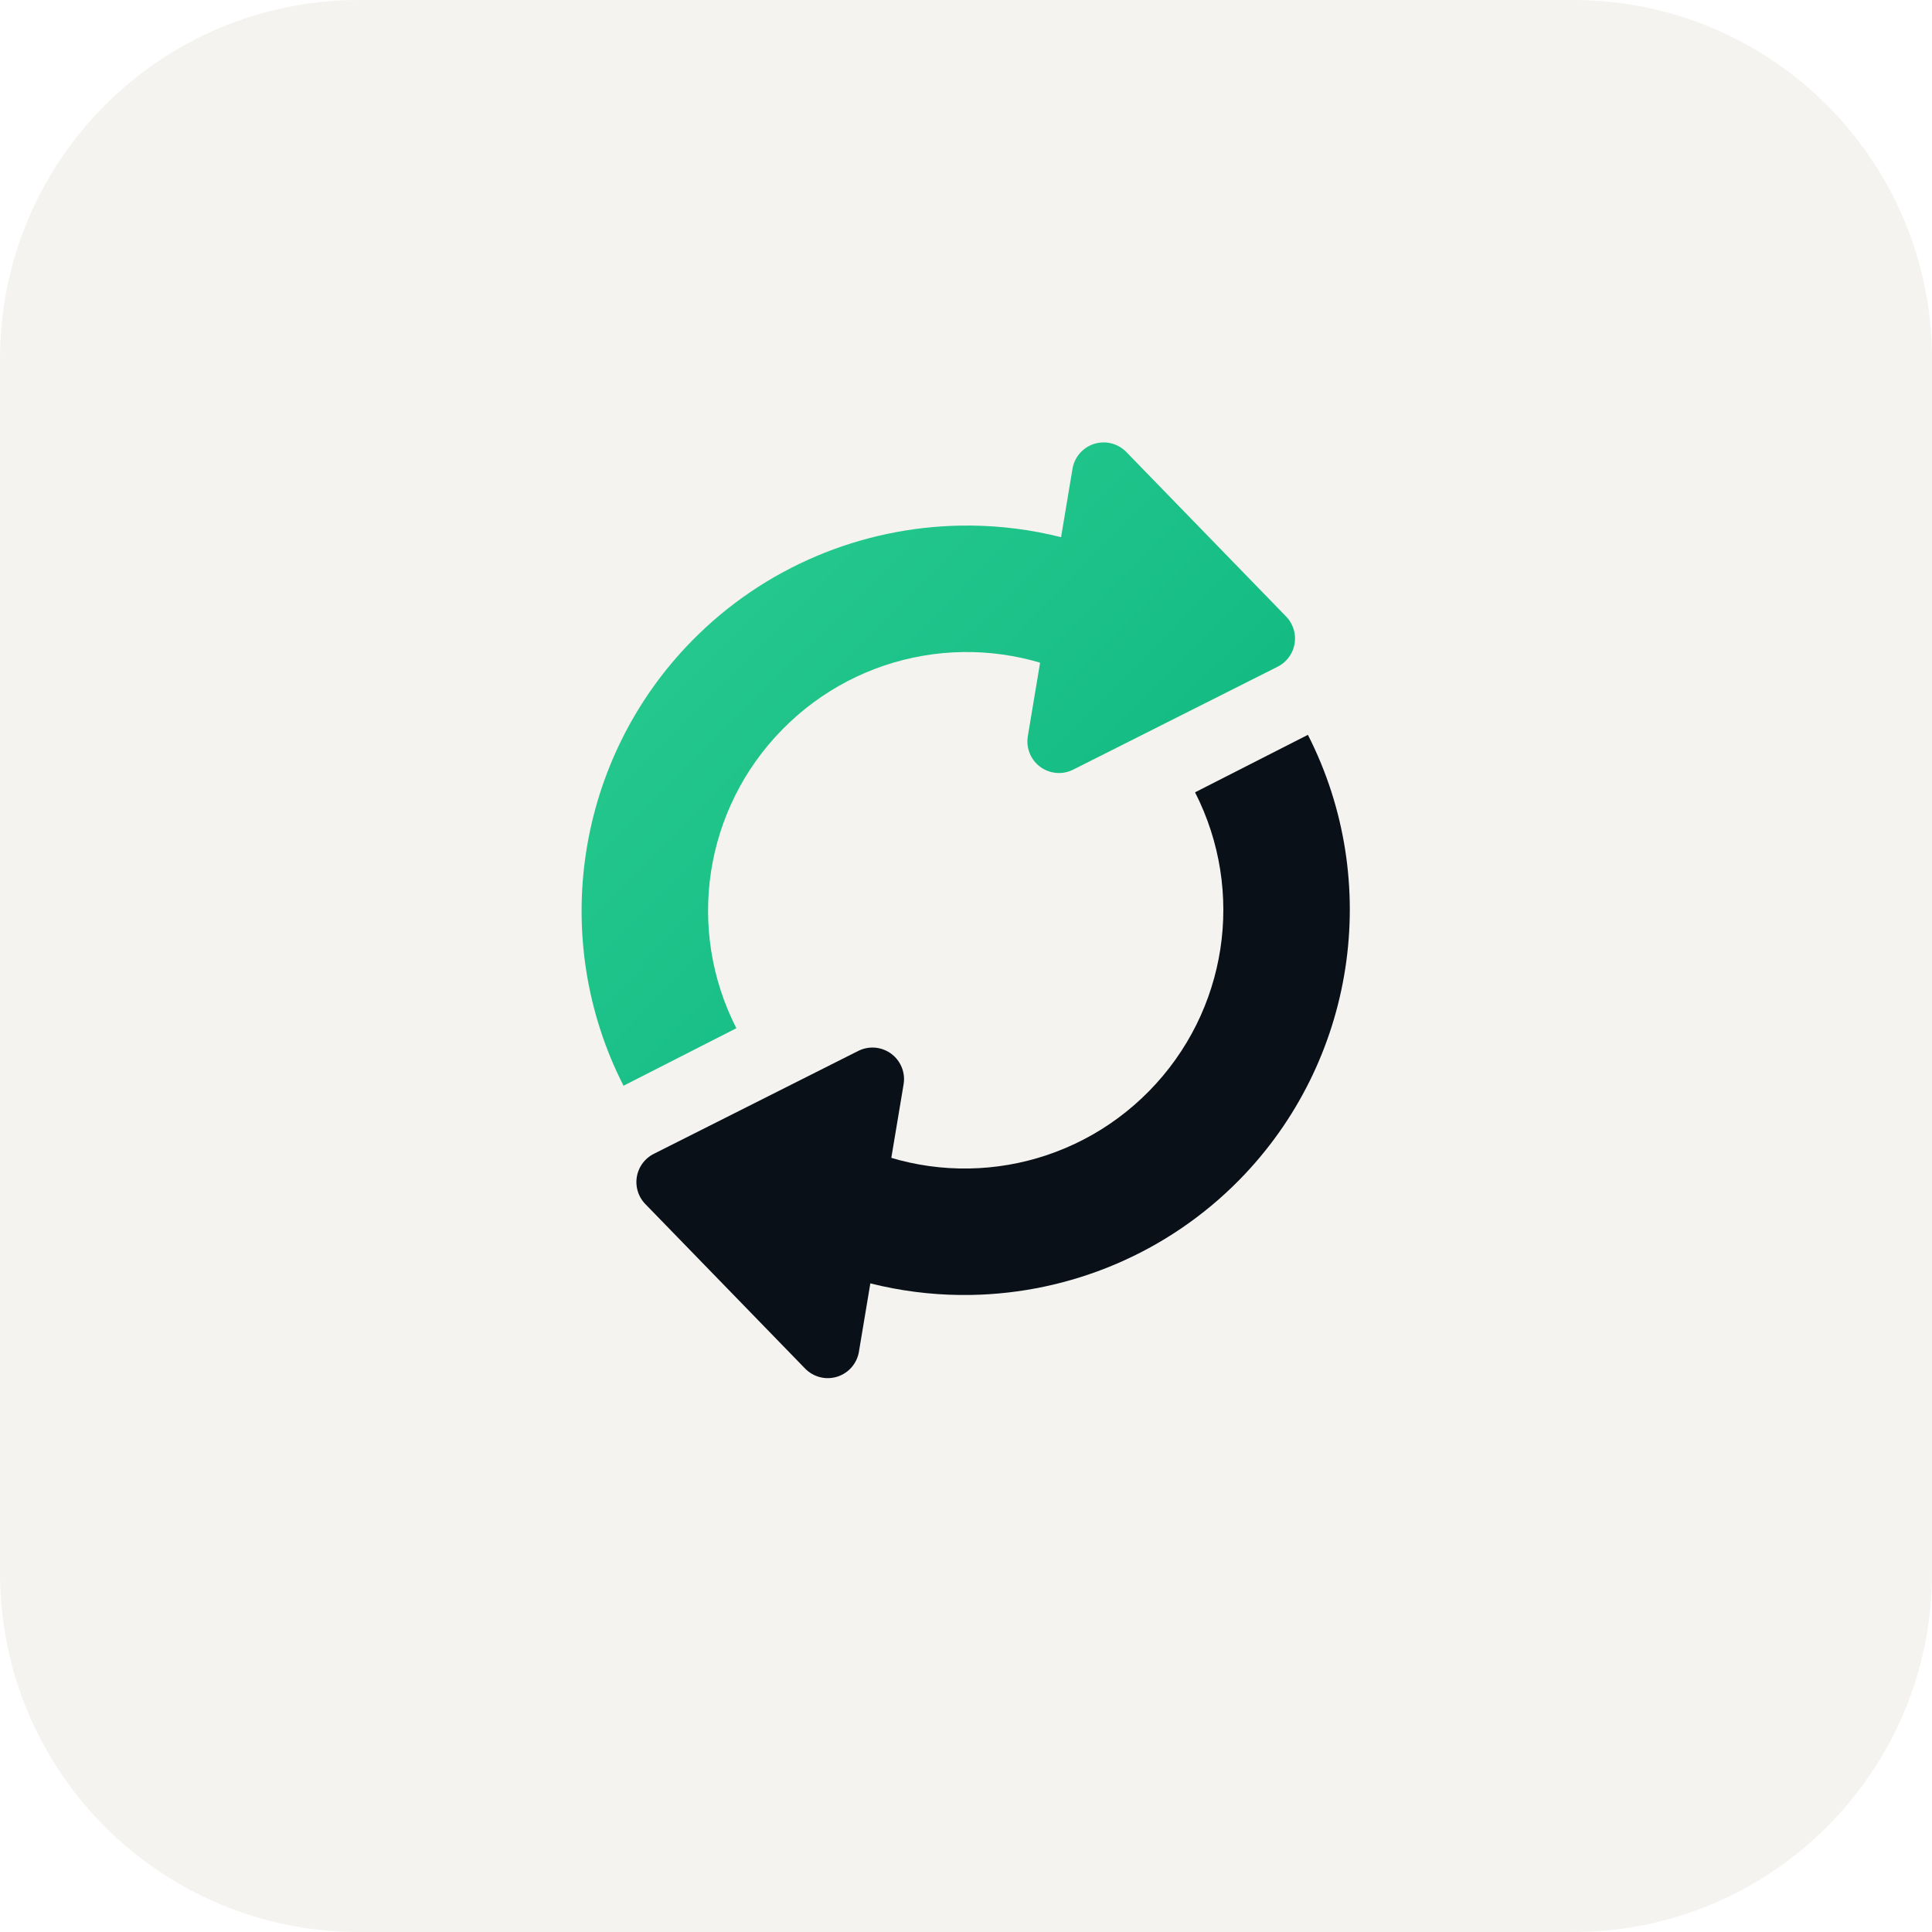
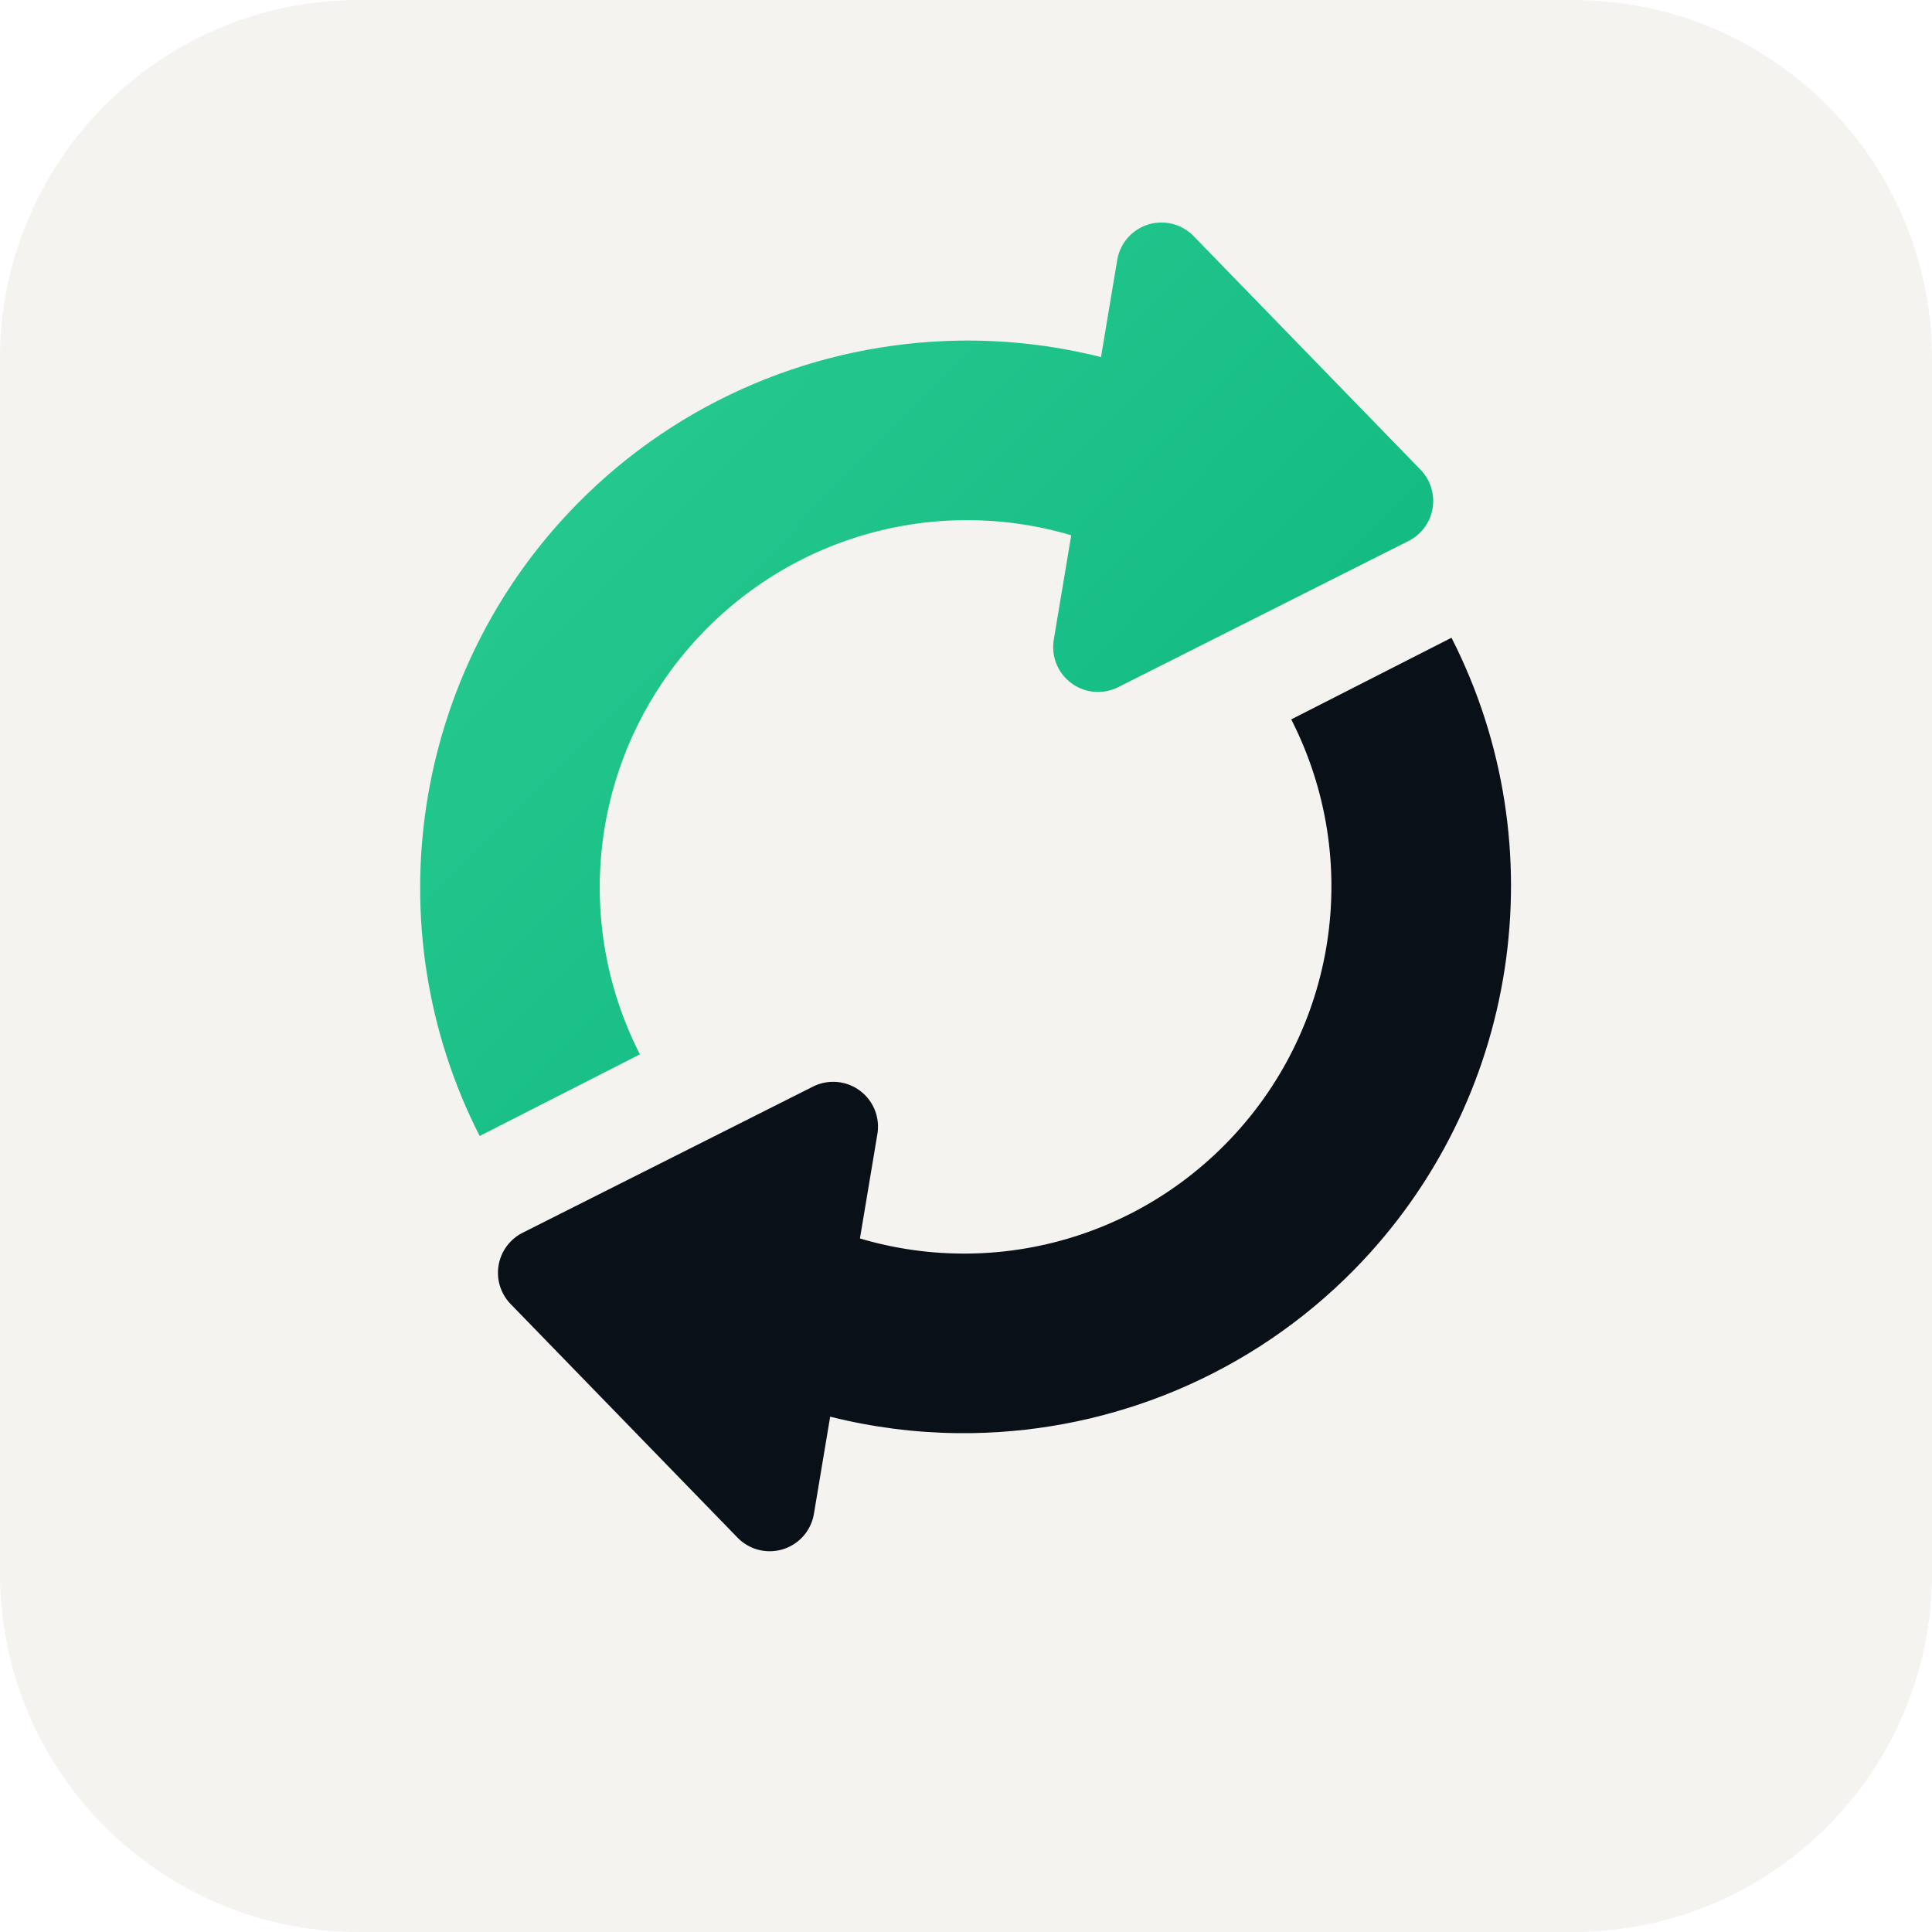
<svg xmlns="http://www.w3.org/2000/svg" width="512" height="512" viewBox="0 0 210 210" role="img" aria-labelledby="title desc">
  <defs>
    <linearGradient id="emeraldArrow" x1="66" y1="64" x2="138" y2="135" gradientUnits="userSpaceOnUse">
      <stop offset="0" stop-color="#34d399" />
      <stop offset="1" stop-color="#10b981" />
    </linearGradient>
    <clipPath id="roundedTile">
      <rect width="210" height="210" rx="39" />
    </clipPath>
  </defs>
  <g clip-path="url(#roundedTile)">
    <rect width="210" height="210" fill="#f5f3ef" />
-     <g transform="translate(1.031319 -48.00812)">
-       <path d="m 103.378,105.139 c -10.756,0.183 -21.313,4.497 -29.191,12.514 -12.605,12.827 -15.61,32.346 -7.445,48.369 l 12.266,-6.25 c -5.501,-10.796 -3.495,-23.83 4.998,-32.473 8.493,-8.643 21.49,-10.874 32.381,-5.562 l 6.033,-12.373 c -6.061,-2.956 -12.587,-4.334 -19.041,-4.225 z" fill="url(#emeraldArrow)" />
-       <path d="m 114.073,128.598 4.857,-29.069 17.369,17.881 z" fill="url(#emeraldArrow)" stroke="url(#emeraldArrow)" stroke-width="6.865" stroke-linejoin="round" />
-     </g>
-     <g transform="rotate(180 104.9679 98.9433) translate(1.031319 -48.00812)">
-       <path d="m 103.378,105.139 c -10.756,0.183 -21.313,4.497 -29.191,12.514 -12.605,12.827 -15.61,32.346 -7.445,48.369 l 12.266,-6.25 c -5.501,-10.796 -3.495,-23.83 4.998,-32.473 8.493,-8.643 21.49,-10.874 32.381,-5.562 l 6.033,-12.373 c -6.061,-2.956 -12.587,-4.334 -19.041,-4.225 z" fill="#0a1018" />
-       <path d="m 114.073,128.598 4.857,-29.069 17.369,17.881 z" fill="#0a1018" stroke="#0a1018" stroke-width="6.865" stroke-linejoin="round" />
+     <g transform="translate(105 105) scale(1.42) translate(-105 -105)">
+       <g transform="translate(1.031319 -48.00812)">
+         <path d="m 103.378,105.139 c -10.756,0.183 -21.313,4.497 -29.191,12.514 -12.605,12.827 -15.61,32.346 -7.445,48.369 l 12.266,-6.25 c -5.501,-10.796 -3.495,-23.83 4.998,-32.473 8.493,-8.643 21.49,-10.874 32.381,-5.562 l 6.033,-12.373 c -6.061,-2.956 -12.587,-4.334 -19.041,-4.225 z" fill="url(#emeraldArrow)" />
+         <path d="m 114.073,128.598 4.857,-29.069 17.369,17.881 z" fill="url(#emeraldArrow)" stroke="url(#emeraldArrow)" stroke-width="6.865" stroke-linejoin="round" />
+       </g>
+       <g transform="rotate(180 104.9679 98.9433) translate(1.031319 -48.00812)">
+         <path d="m 103.378,105.139 c -10.756,0.183 -21.313,4.497 -29.191,12.514 -12.605,12.827 -15.61,32.346 -7.445,48.369 l 12.266,-6.25 c -5.501,-10.796 -3.495,-23.83 4.998,-32.473 8.493,-8.643 21.49,-10.874 32.381,-5.562 l 6.033,-12.373 c -6.061,-2.956 -12.587,-4.334 -19.041,-4.225 z" fill="#0a1018" />
+         <path d="m 114.073,128.598 4.857,-29.069 17.369,17.881 z" fill="#0a1018" stroke="#0a1018" stroke-width="6.865" stroke-linejoin="round" />
+       </g>
    </g>
  </g>
</svg>
